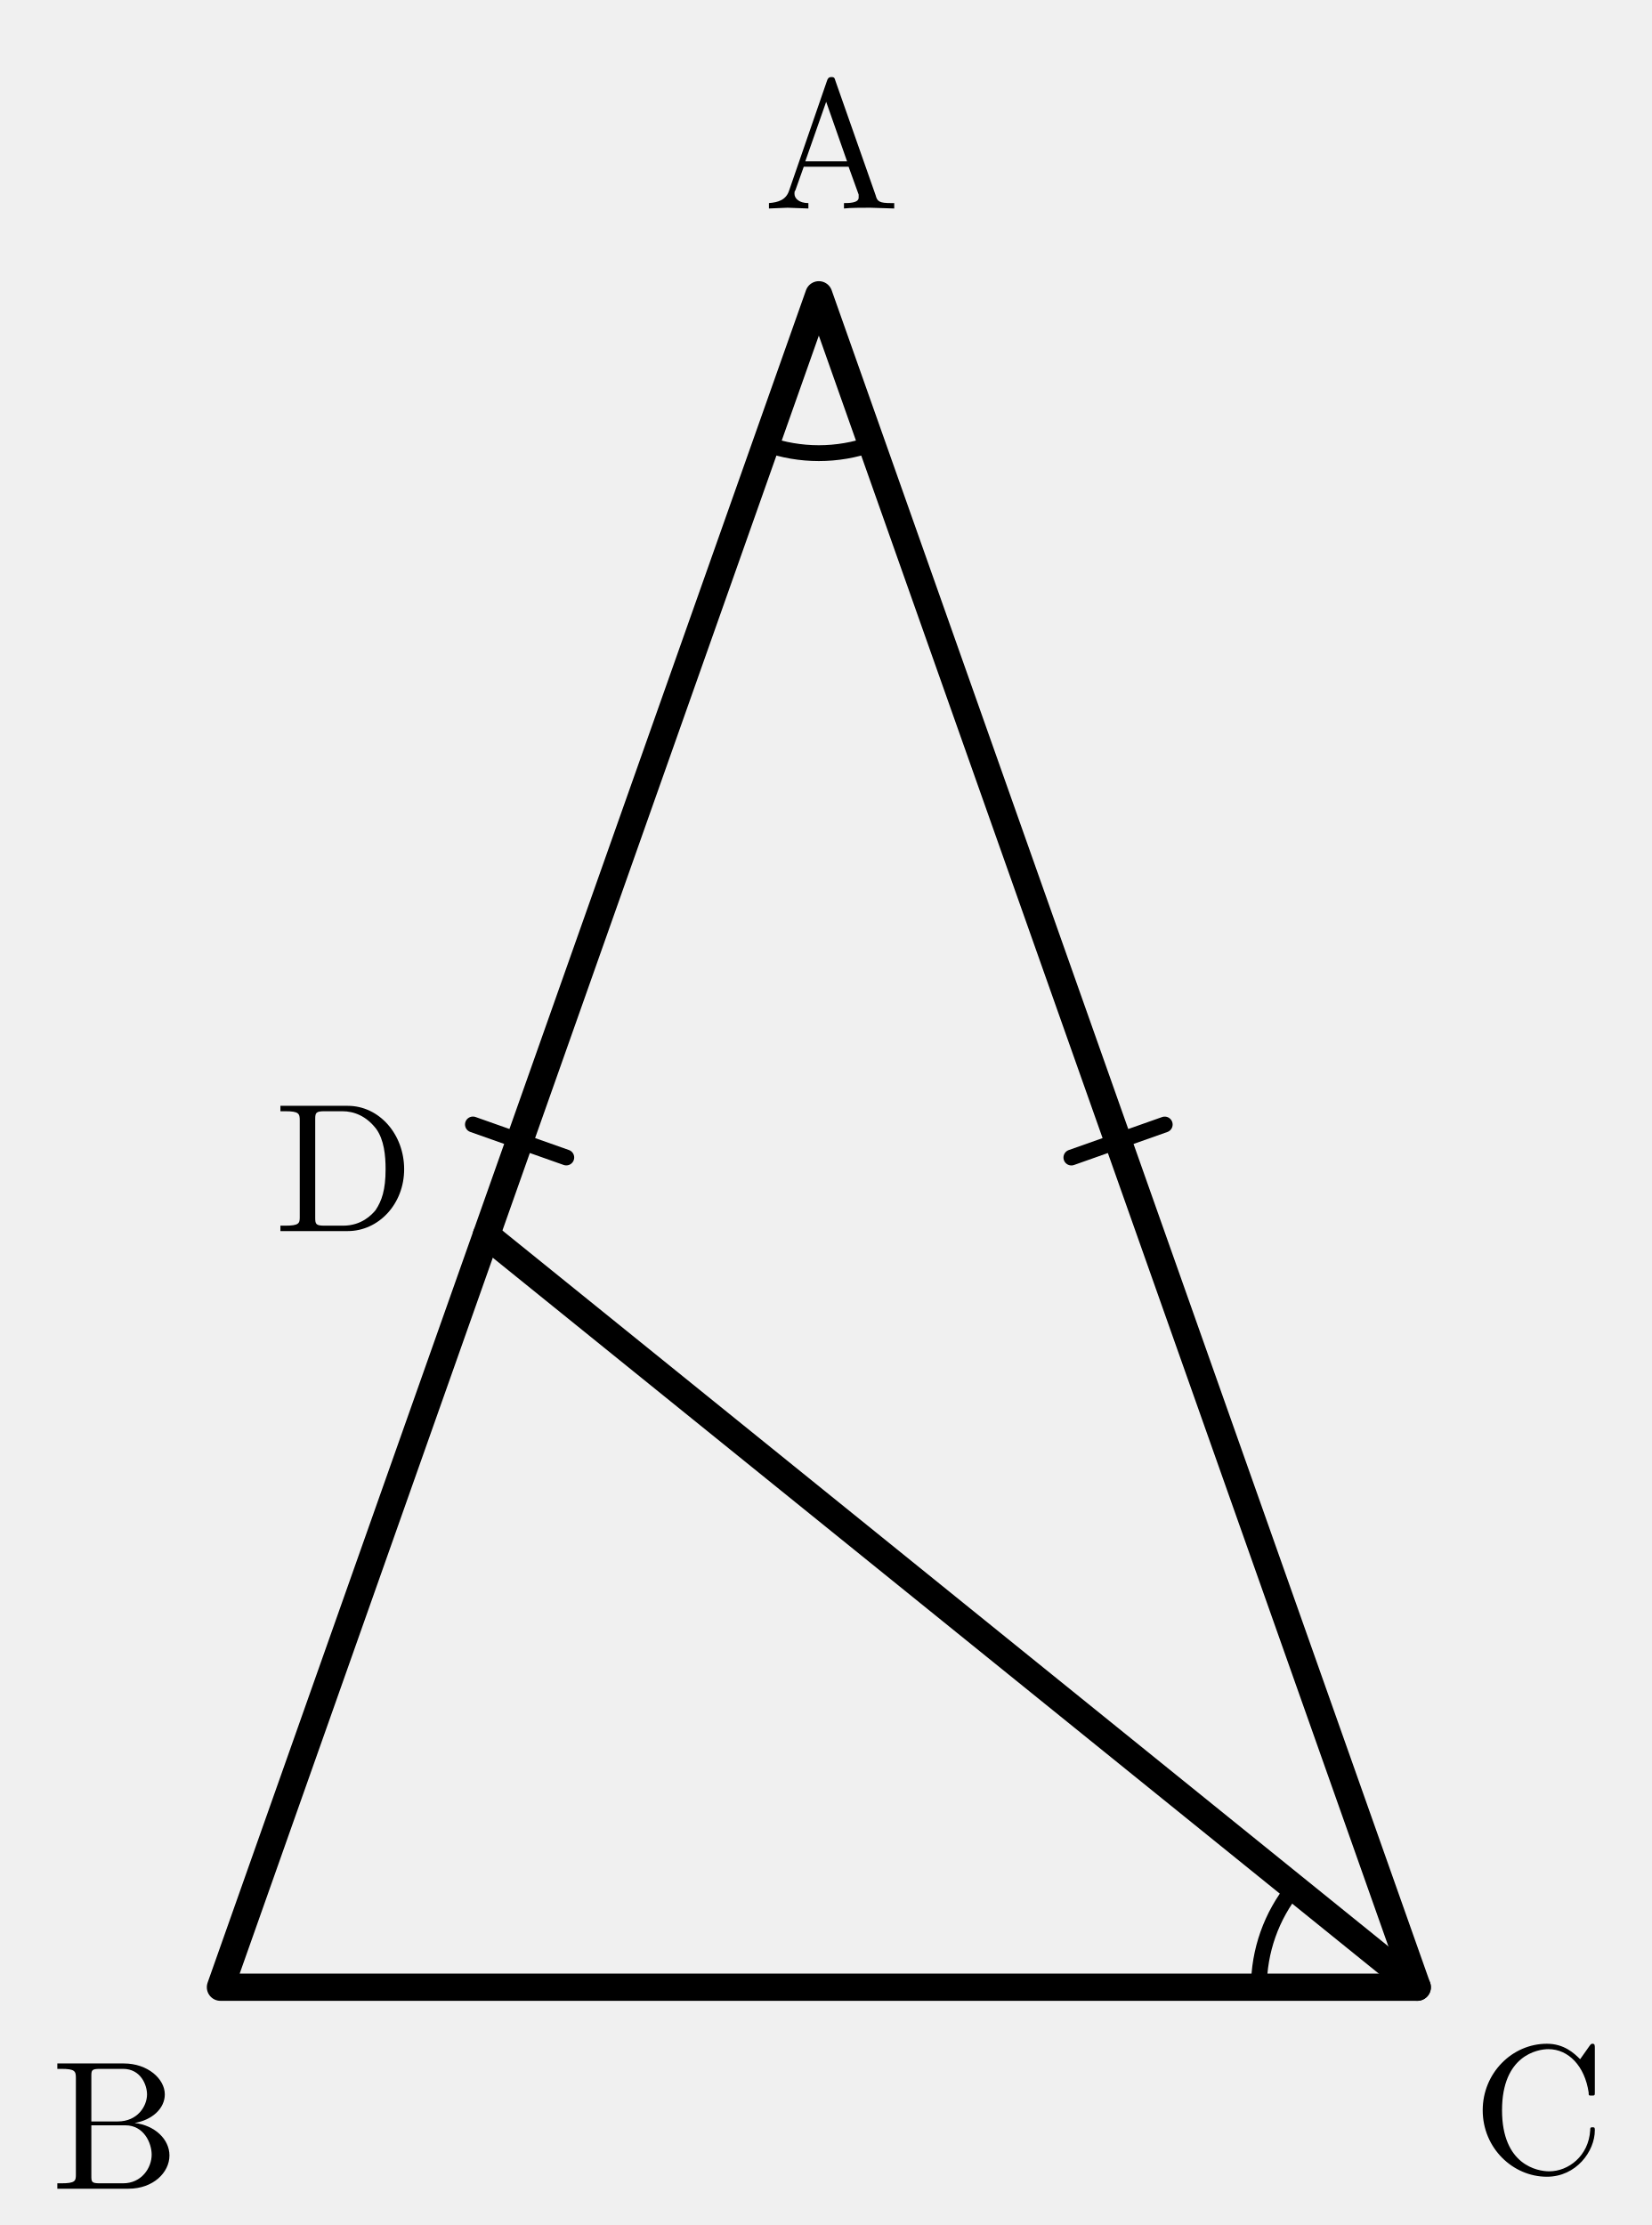
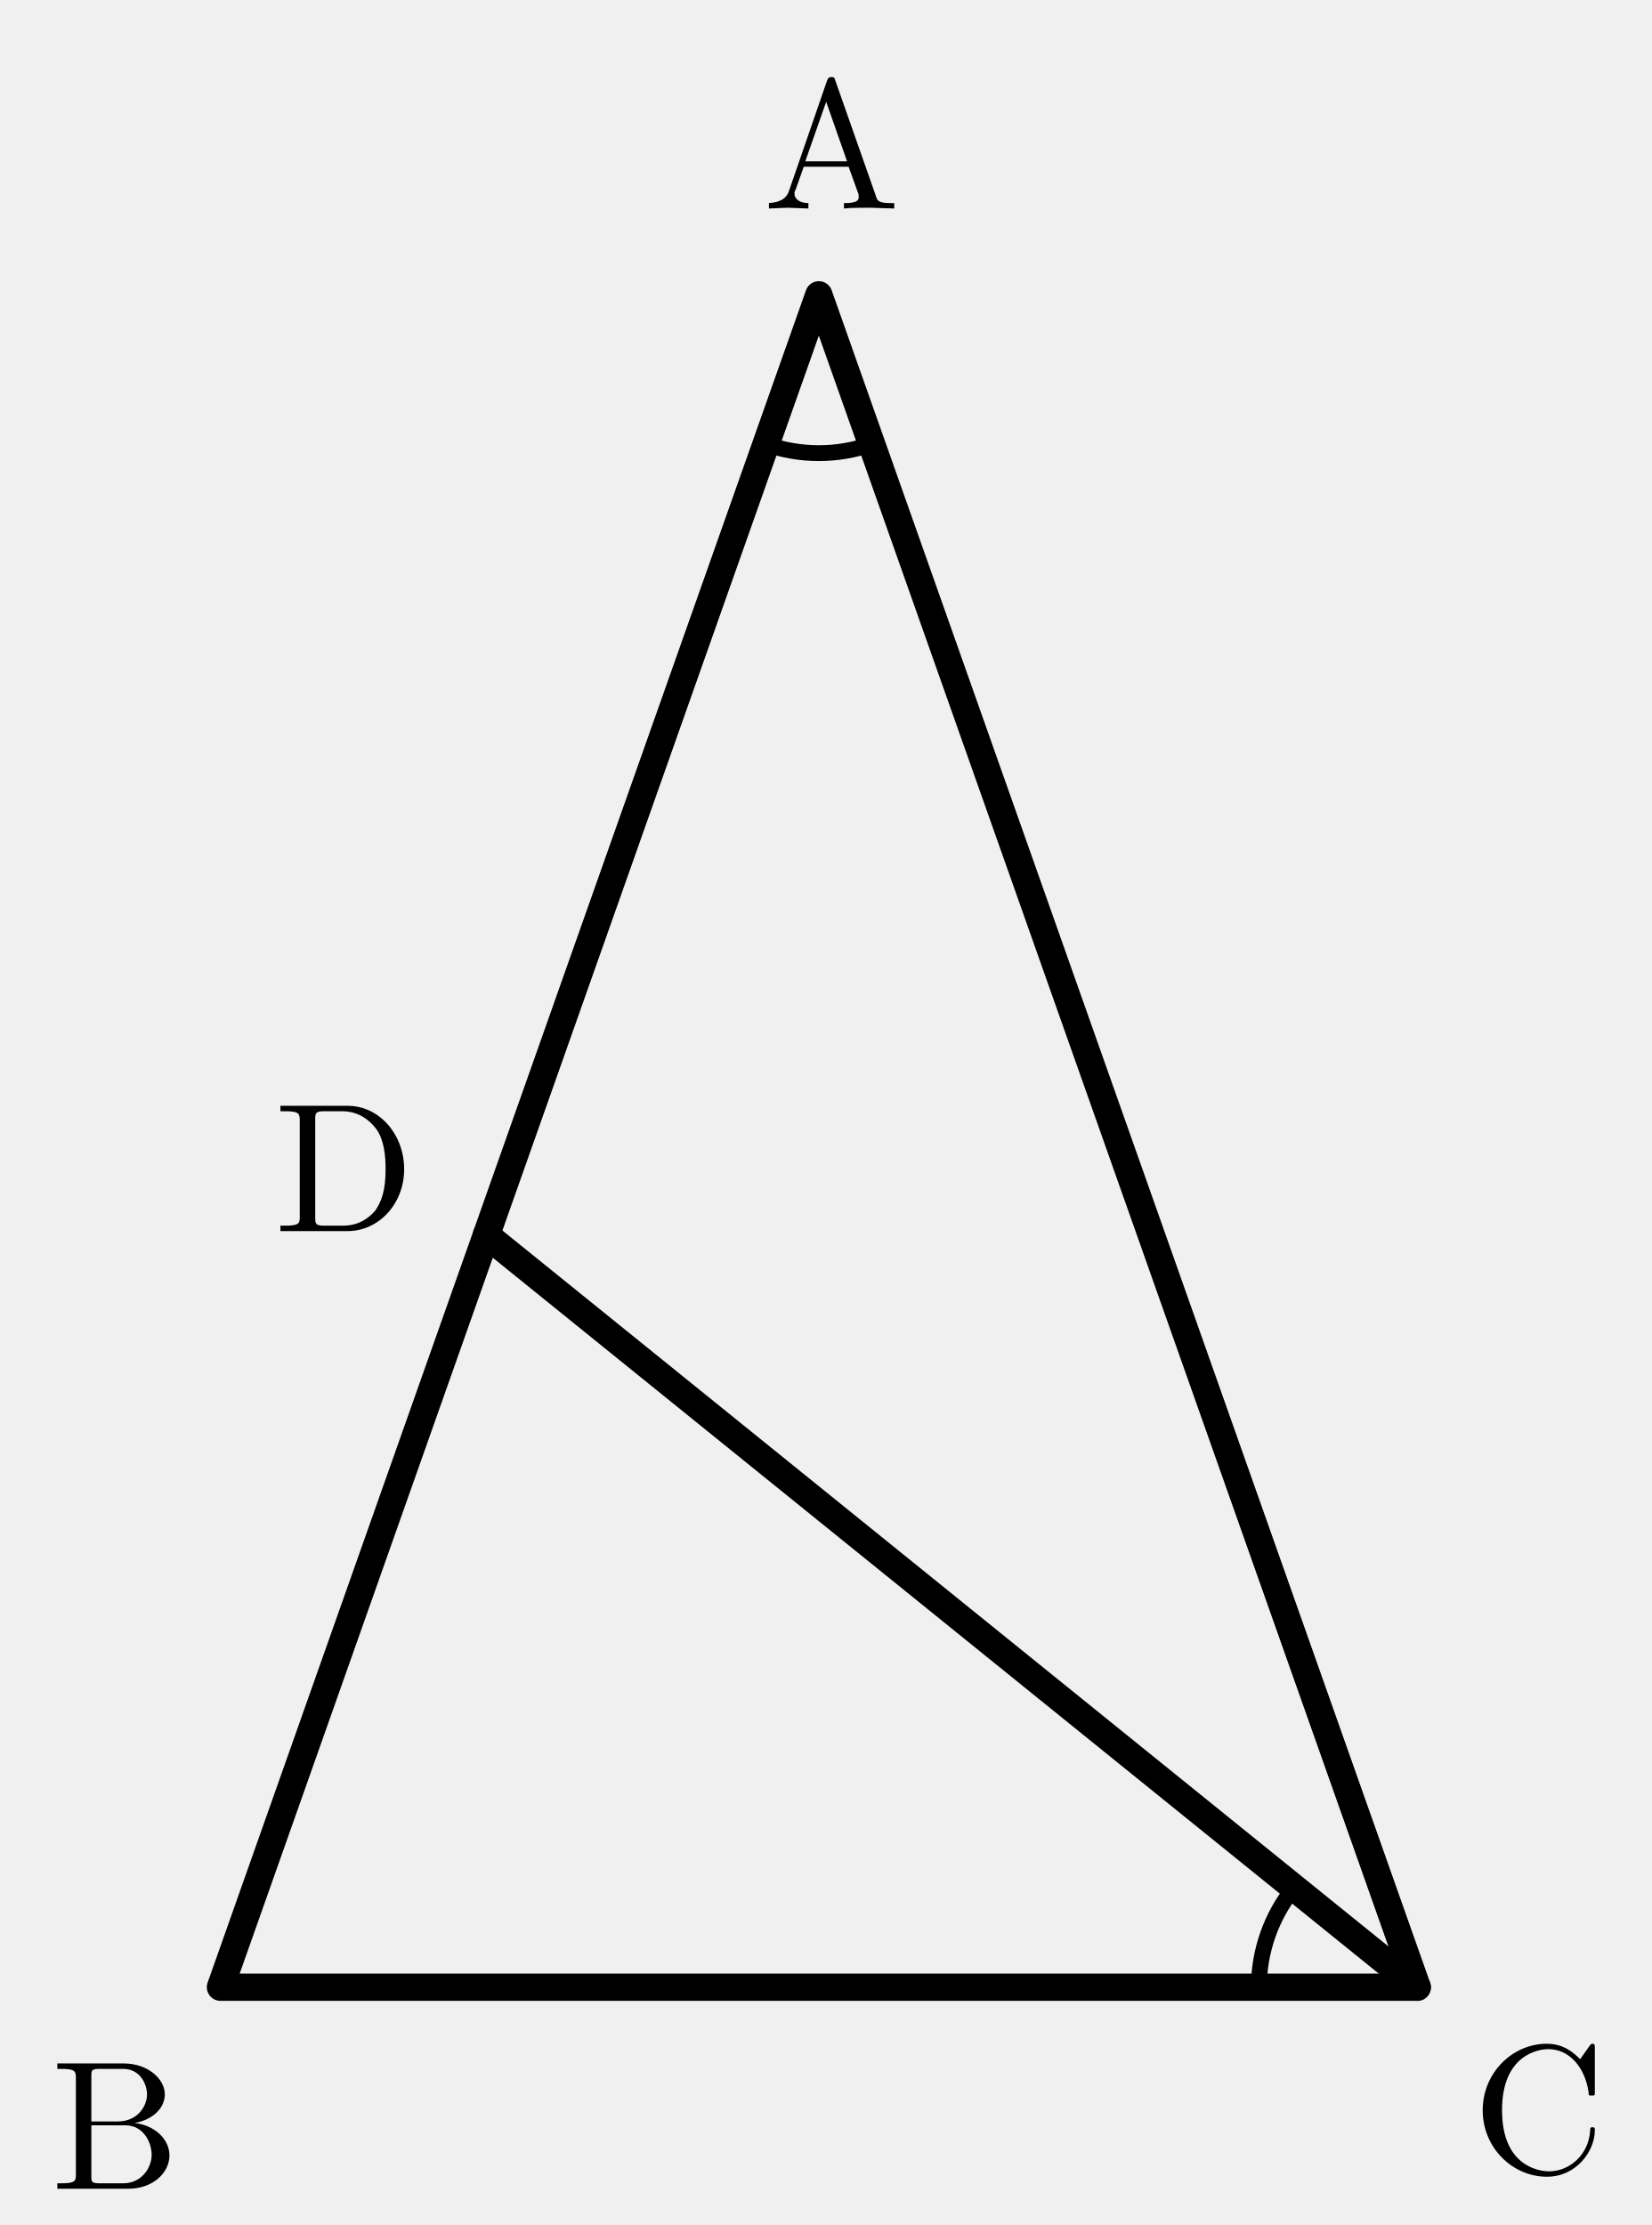
- <svg xmlns="http://www.w3.org/2000/svg" width="33.368mm" height="44.962mm" viewBox="13.955 0.443 33.368 44.962">
-   <defs>
-     <style>
+ <svg xmlns="http://www.w3.org/2000/svg" width="33.368mm" height="44.962mm" viewBox="13.955 0.443 33.368 44.962" version="1.1" id="svg28">
+   <defs id="defs6">
+     <style id="style4">
.main{stroke:#000;stroke-width:.55;fill:none;stroke-linecap:round;stroke-linejoin:round}
.thin{stroke:#000;stroke-width:.32;fill:none;stroke-linecap:round;stroke-linejoin:round}
.dash{stroke:#000;stroke-width:.32;fill:none;stroke-dasharray:1.2 1.4}
.label,.math-label,.angle-label,.frac-text{font-family:"CMU Serif","Computer Modern Serif","Latin Modern Roman","Times New Roman",serif;fill:#000;font-style:normal}
.label,.math-label{font-size:3.7px}.angle-label{font-size:3.1px}.var{font-style:italic}
.frac-text{font-size:2.9px}.frac-line{stroke:#000;stroke-width:.28}
.label-bg{fill:#fff;opacity:.96}.triangle-fill{fill:#ddd;stroke:none}
.note{font-family:"Noto Serif CJK JP","IPAexMincho",serif;font-size:3.4px;fill:#000}
</style>
  </defs>
-   <polygon class="main" points="30.5,6.4 18.409,40.6 42.592,40.6" />
-   <line class="main" x1="42.592" y1="40.6" x2="23.782" y2="25.4" />
-   <text class="label" x="16.281" y="43.123" text-anchor="middle" dominant-baseline="central">B</text>
-   <text class="label" x="45.048" y="42.803" text-anchor="middle" dominant-baseline="central">C</text>
-   <text class="label" x="30.753" y="3.11" text-anchor="middle" dominant-baseline="central">A</text>
-   <text class="label" x="20.91" y="23.775" text-anchor="middle" dominant-baseline="central">D</text>
-   <path class="thin" d="M 25.397 23.833 l -1.886 -0.667" />
-   <path class="thin" d="M 37.489 23.167 l -1.886 0.667" />
-   <path class="thin" d="M 29.433 9.417 A 3.2 3.2 0 0 0 31.567 9.417" />
-   <path class="thin" d="M 39.392 40.6 A 3.2 3.2 0 0 1 40.103 38.589" />
+   <polygon class="main" points="30.5,6.4 18.409,40.6 42.592,40.6" id="polygon8" />
+   <line class="main" x1="42.592" y1="40.6" x2="23.782" y2="25.4" id="line10" />
+   <text class="label" x="16.281" y="43.123" text-anchor="middle" dominant-baseline="central" id="text12">B</text>
+   <text class="label" x="45.048" y="42.803" text-anchor="middle" dominant-baseline="central" id="text14">C</text>
+   <text class="label" x="30.753" y="3.11" text-anchor="middle" dominant-baseline="central" id="text16">A</text>
+   <text class="label" x="20.91" y="23.775" text-anchor="middle" dominant-baseline="central" id="text18">D</text>
+   <path class="thin" d="M 29.433 9.417 A 3.2 3.2 0 0 0 31.567 9.417" id="path24" />
+   <path class="thin" d="M 39.392 40.6 A 3.2 3.2 0 0 1 40.103 38.589" id="path26" />
</svg>
